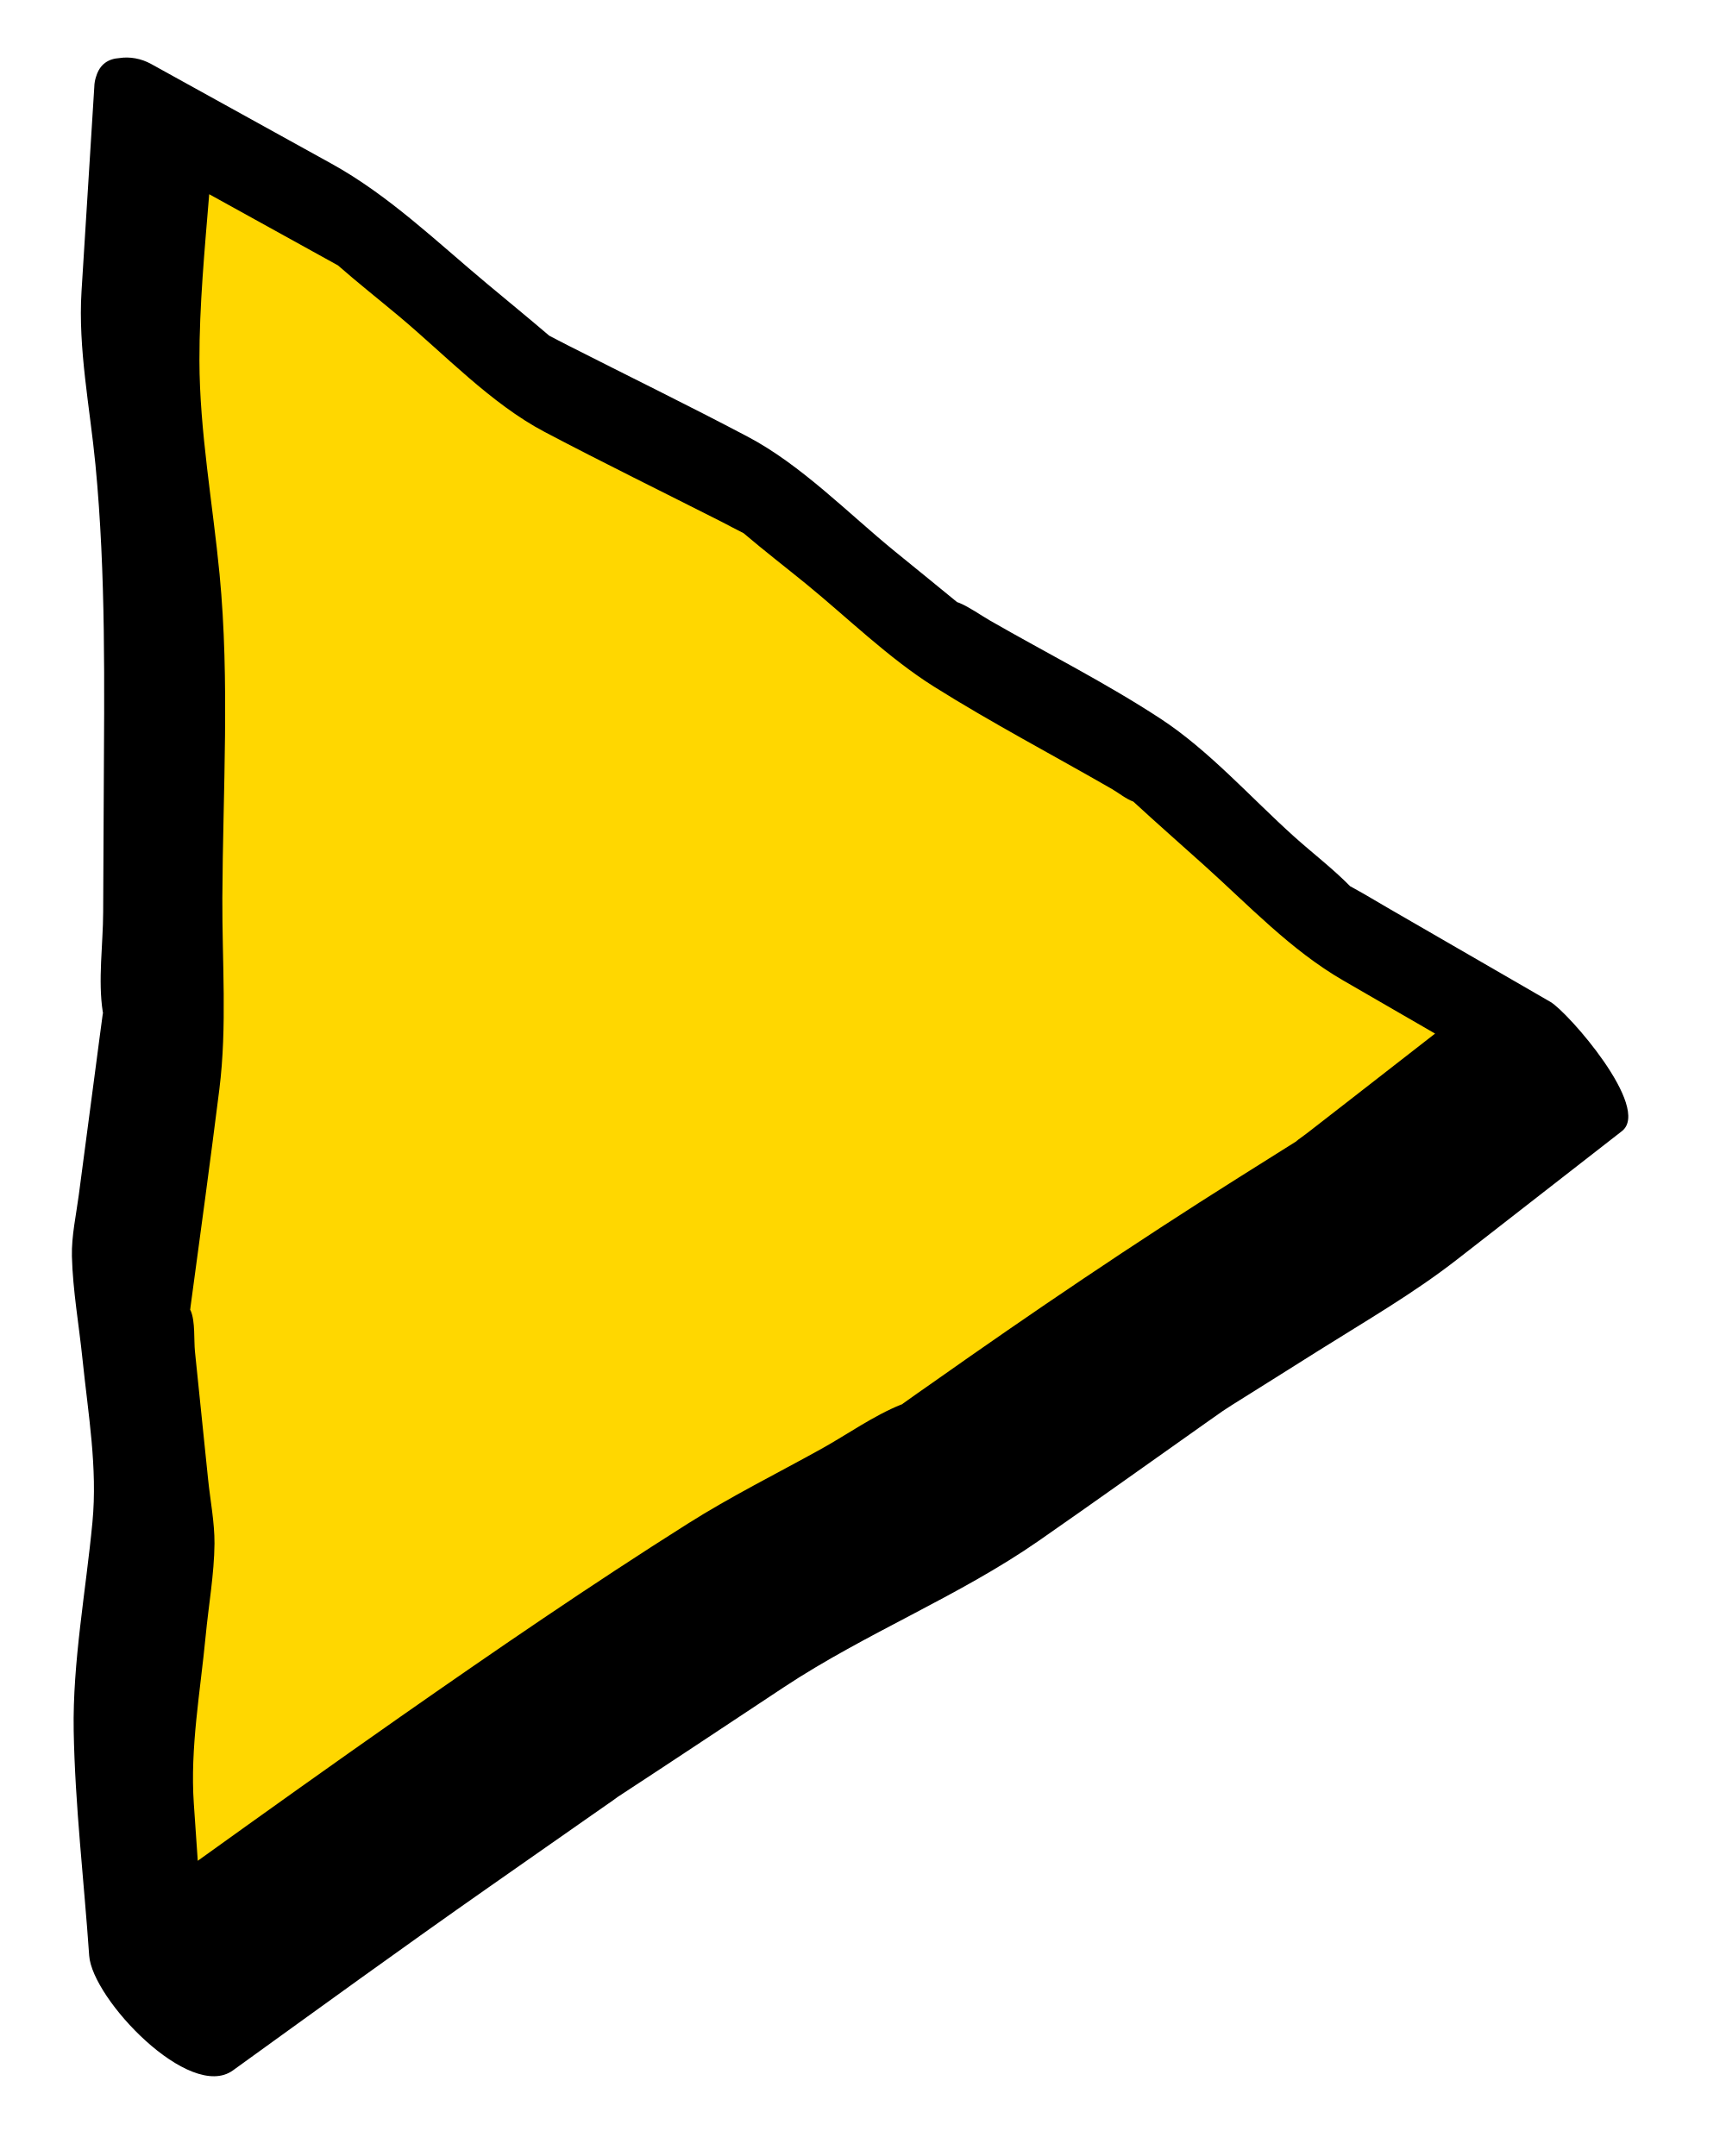
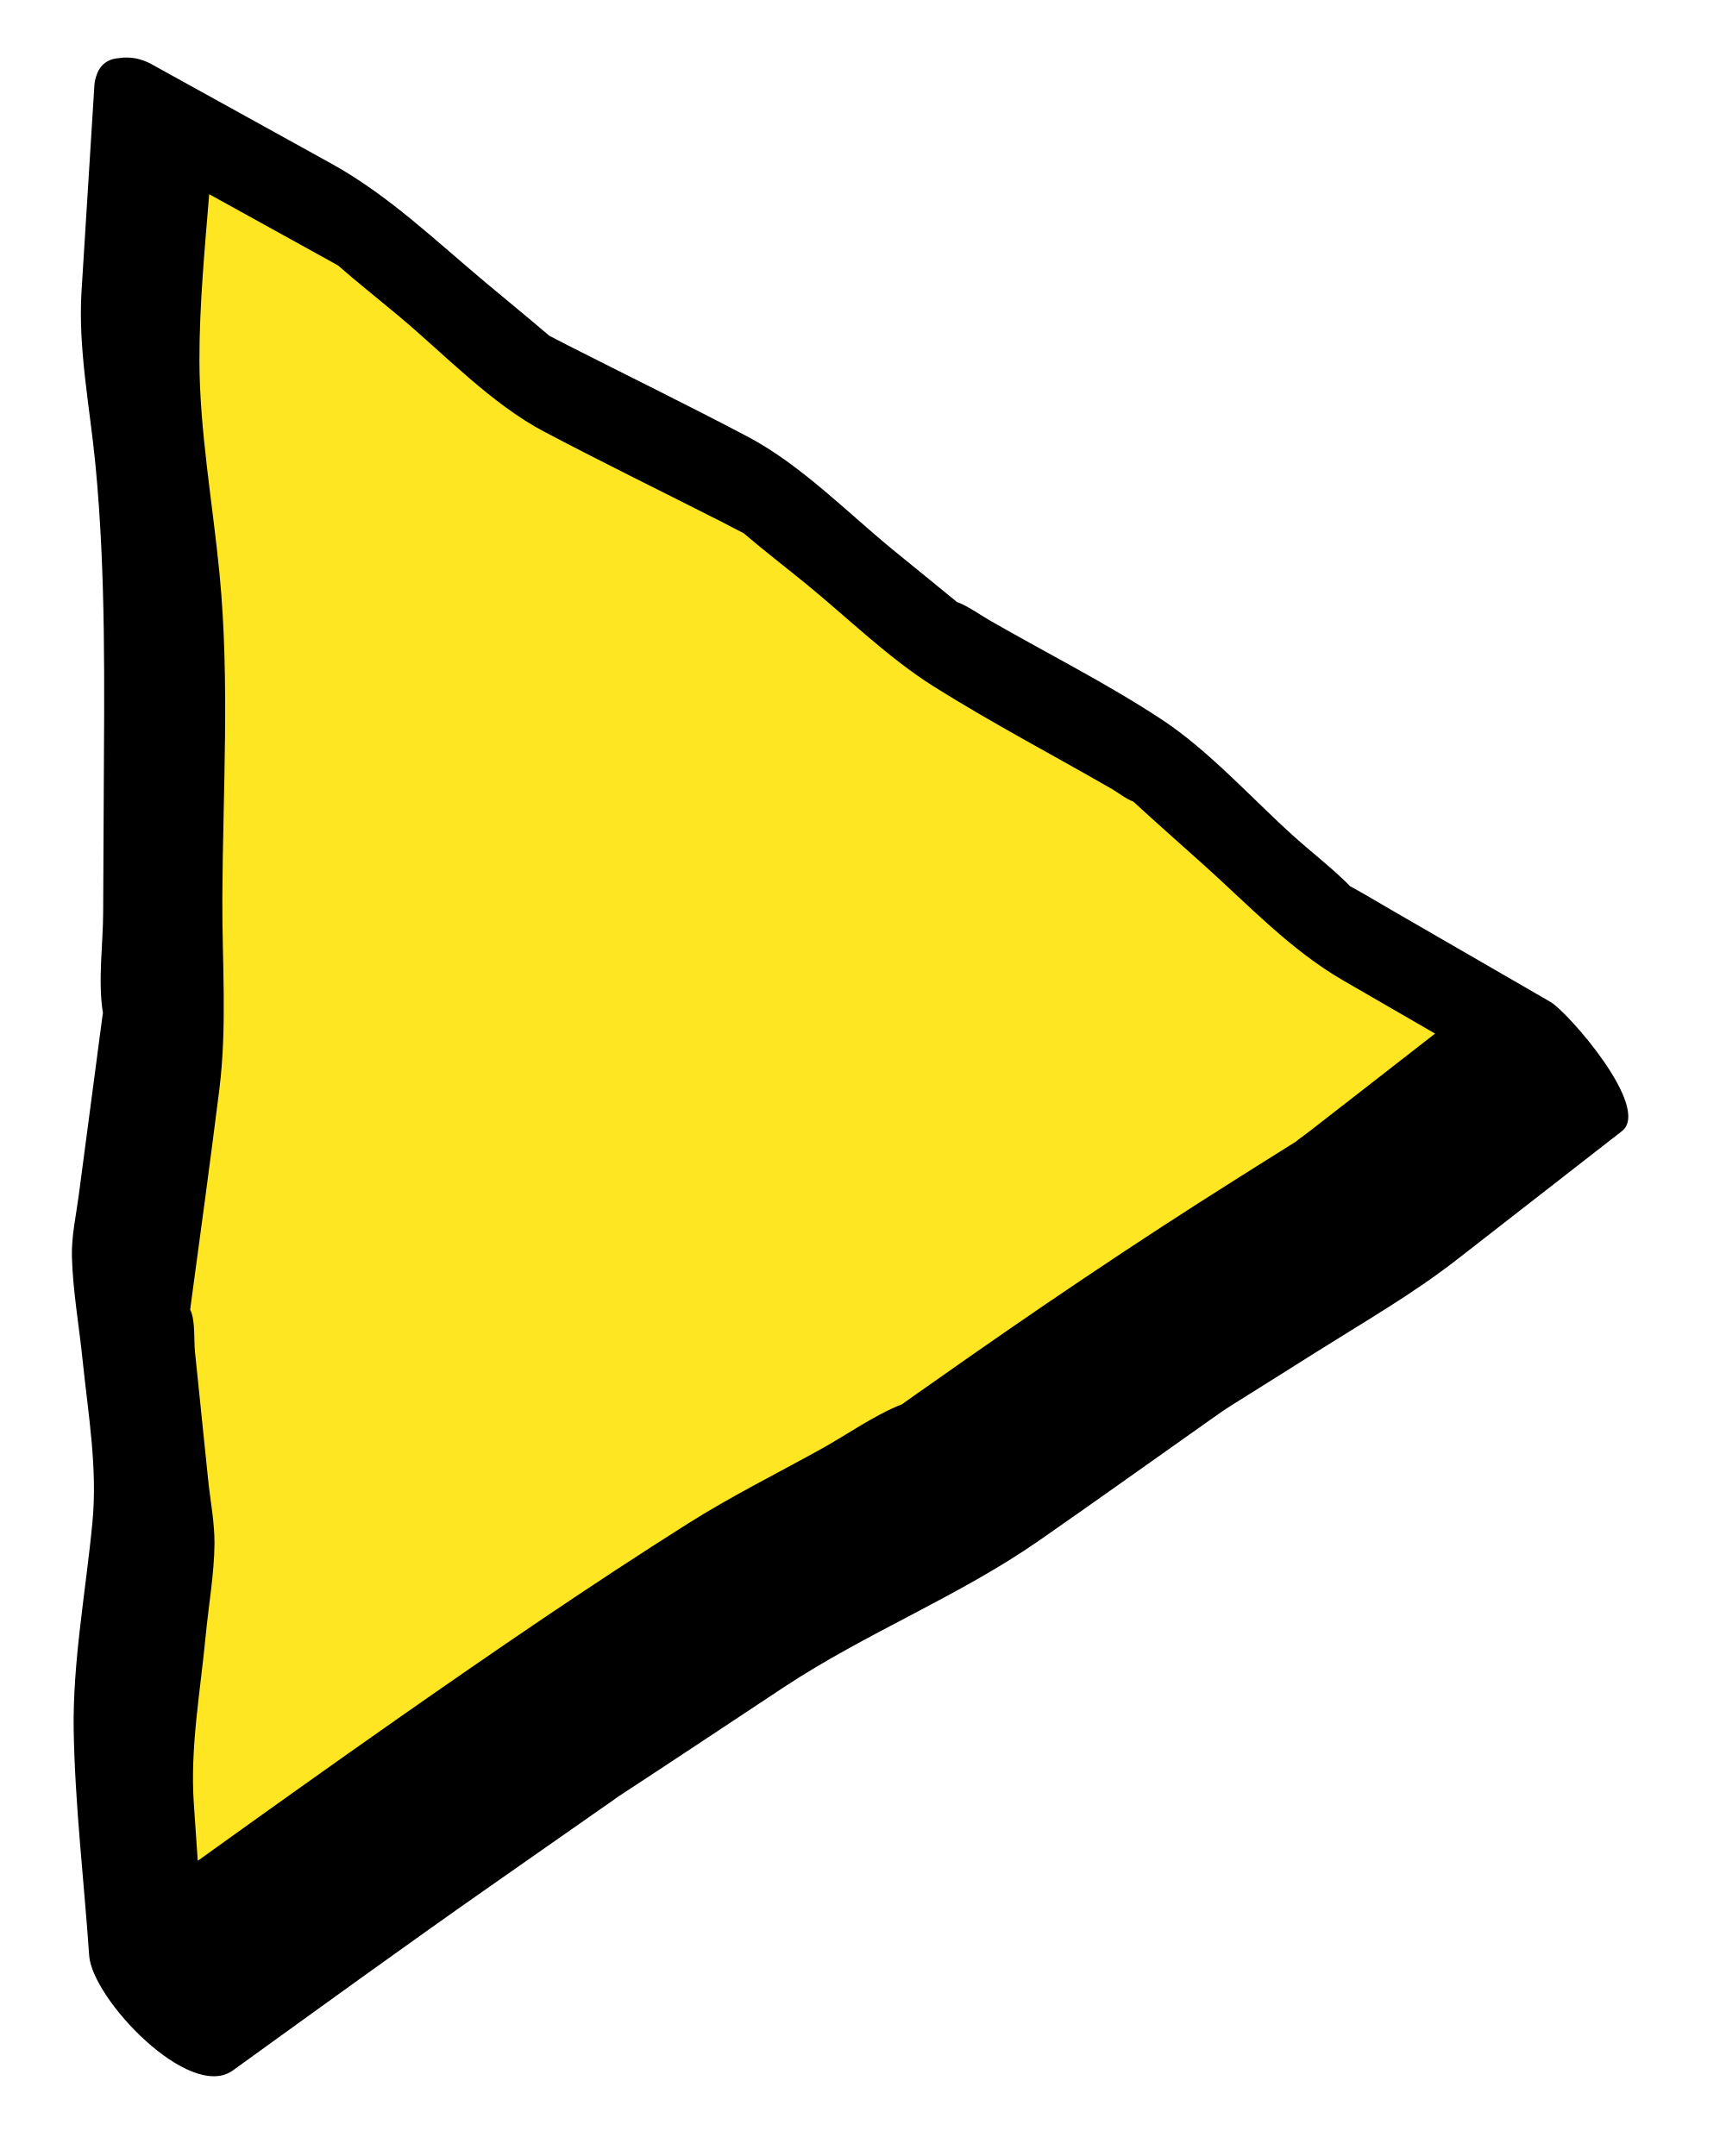
<svg xmlns="http://www.w3.org/2000/svg" height="75" viewBox="0 0 60 75" width="60">
  <g fill="none" fill-rule="evenodd">
    <path d="m0 0h60v75h-60z" />
-     <path d="m5.345 3.981-.481 7.7.789 8.205.023 8.202-.037 8.206-1.087 8.208.844 8.207-.782 8.211.554 8.06 6.657-4.805 6.848-4.79 6.974-4.607 7.334-4.069 6.832-4.823 7.086-4.458 6.579-5.122-7.213-4.17-6.273-5.639-7.262-4.181-6.499-5.301-7.514-3.815-6.459-5.397z" fill="gold" />
+     <path d="m5.345 3.981-.481 7.7.789 8.205.023 8.202-.037 8.206-1.087 8.208.844 8.207-.782 8.211.554 8.06 6.657-4.805 6.848-4.79 6.974-4.607 7.334-4.069 6.832-4.823 7.086-4.458 6.579-5.122-7.213-4.17-6.273-5.639-7.262-4.181-6.499-5.301-7.514-3.815-6.459-5.397z" fill="#ffe623" />
    <path d="m46.607 38.527-1.102.857c-.171.135-.602.43-.337.267-.696.44-1.394.876-2.091 1.315-3.638 2.29-7.15 4.667-10.662 7.147-.334.234-.67.467-1 .705l-.046.035-.023.006c-.961.384-1.884 1.046-2.788 1.547-1.546.858-3.15 1.656-4.643 2.601-3.391 2.143-6.706 4.417-9.993 6.716-2.361 1.653-4.705 3.327-7.044 5.008l-.137-1.99c-.134-1.937.228-3.907.412-5.833.1-1.057.298-2.15.307-3.212.005-.737-.148-1.505-.223-2.239-.152-1.479-.305-2.957-.456-4.436-.041-.395.013-1.049-.146-1.42-.011-.025-.013-.02-.021-.035.007-.045.01-.09.016-.133.34-2.51.683-5.025.999-7.54.274-2.179.094-4.462.104-6.655.018-3.73.262-7.547-.096-11.257-.235-2.448-.697-4.98-.701-7.44-.003-1.918.182-3.859.34-5.785 1.274.704 2.549 1.41 3.824 2.114l.654.362c.687.602 1.407 1.171 2.106 1.755 1.6 1.336 3.22 3.057 5.076 4.035 2.039 1.075 4.112 2.09 6.167 3.132.25.128.503.267.759.394.71.604 1.454 1.178 2.176 1.766 1.444 1.18 2.86 2.573 4.44 3.568 2.015 1.266 4.14 2.382 6.2 3.568.219.126.49.347.739.435.814.75 1.646 1.48 2.469 2.22 1.548 1.392 3.017 2.954 4.827 4l3.199 1.85-3.305 2.573m-7.351-10.789c-.145-.127-.252-.23 0 0m14.668 7.114-5.654-3.269c-.391-.226-.777-.462-1.174-.679-.058-.03-.097-.054-.138-.076-.604-.614-1.318-1.16-1.952-1.73-1.494-1.343-2.952-2.99-4.64-4.096-1.898-1.244-3.965-2.284-5.932-3.415-.344-.199-.696-.455-1.062-.612-.042-.018-.057-.02-.082-.028-.724-.596-1.453-1.185-2.178-1.776-1.613-1.317-3.248-3-5.101-3.978-2.065-1.09-4.166-2.116-6.248-3.174-.22-.11-.438-.228-.66-.342-.718-.613-1.45-1.212-2.175-1.817-1.738-1.452-3.408-3.067-5.395-4.165l-6.276-3.47c-.348-.193-.75-.262-1.102-.206-.38.023-.678.207-.808.631-.04.112-.065.238-.068.381l-.444 7.108c-.124 1.984.295 4.054.485 6.027.369 3.838.306 7.68.288 11.537l-.02 4.031c-.003 1.105-.185 2.368-.014 3.462.003.018.005.02.008.031l-.013.08c-.08.57-.15 1.141-.227 1.711l-.601 4.546c-.092.697-.257 1.435-.24 2.14.03 1.187.248 2.401.369 3.584.195 1.896.527 3.764.345 5.663-.226 2.382-.693 4.863-.652 7.255.046 2.602.36 5.225.539 7.824.104 1.505 3.49 5.08 4.998 3.992 2.957-2.134 5.906-4.278 8.895-6.37 1.115-.779 2.229-1.56 3.344-2.34.334-.233.67-.465 1.003-.7l.143-.105c1.937-1.266 3.863-2.55 5.795-3.827 2.838-1.875 6.064-3.146 8.854-5.086 1.94-1.349 3.863-2.725 5.793-4.088l.604-.425c.04-.029.137-.092.306-.199 1.01-.63 2.016-1.267 3.024-1.9 1.63-1.026 3.303-1.99 4.822-3.175l5.726-4.459c1.043-.812-1.882-4.147-2.485-4.496" fill="#000" />
  </g>
</svg>
